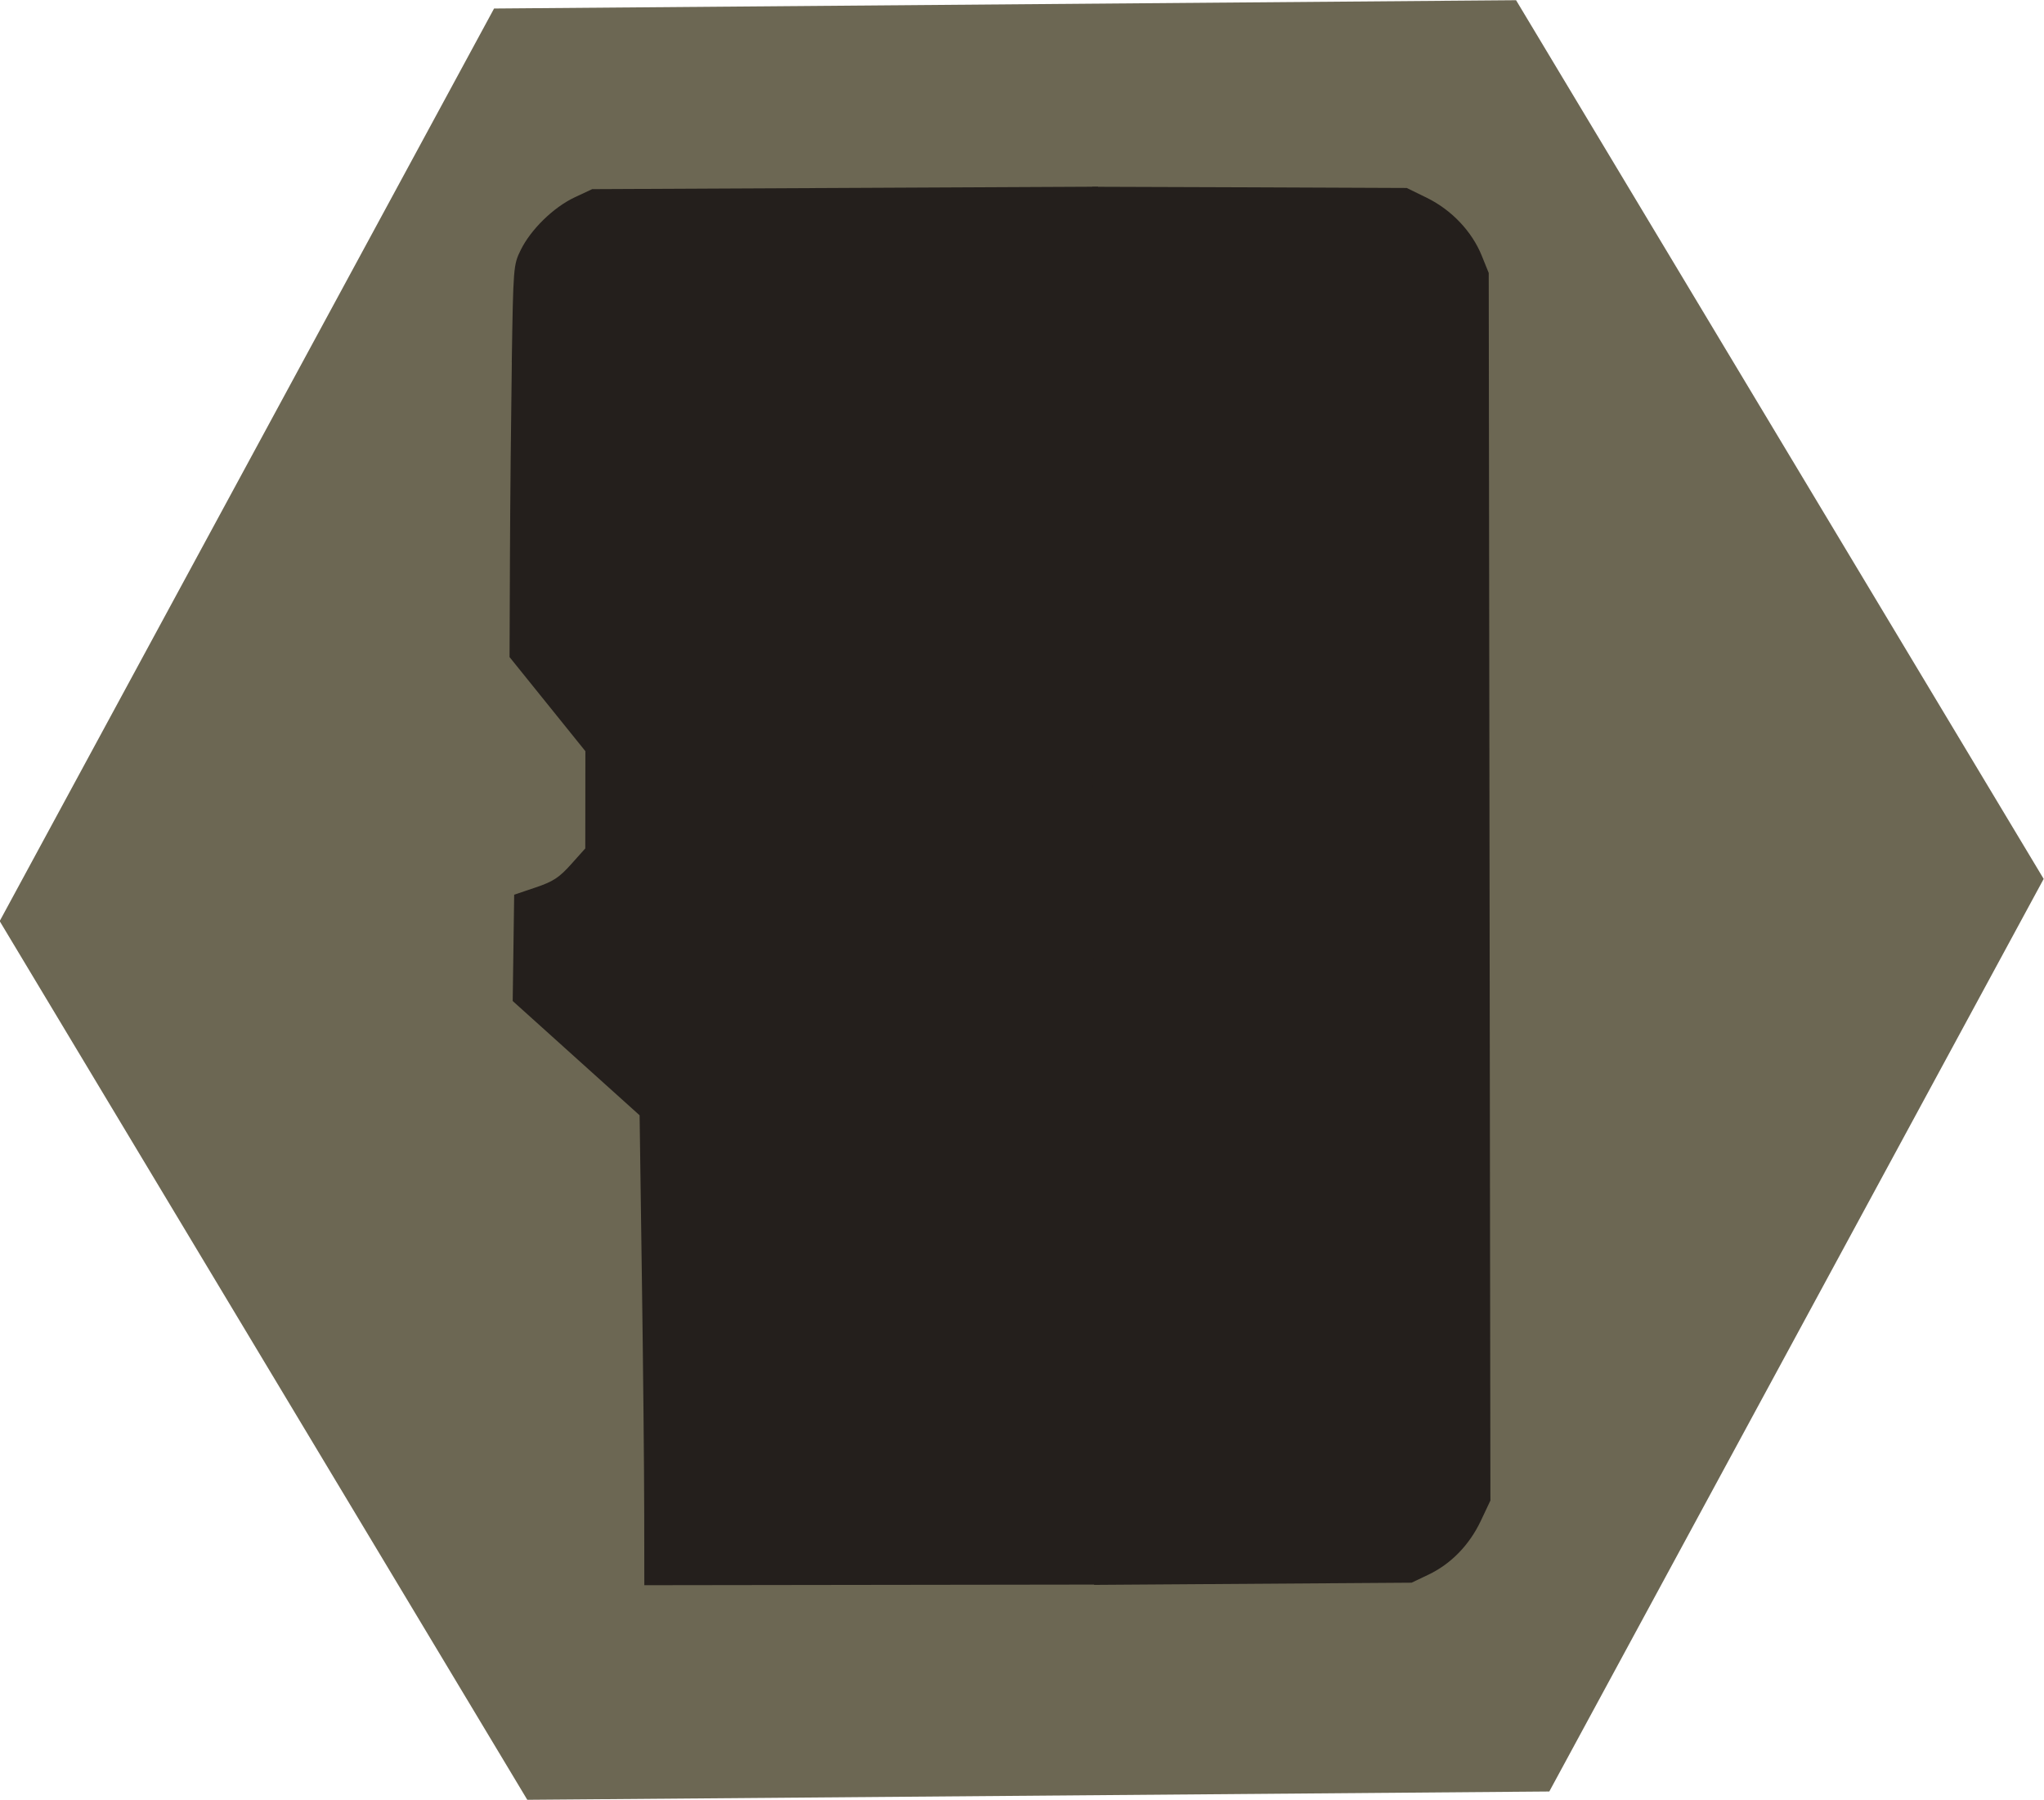
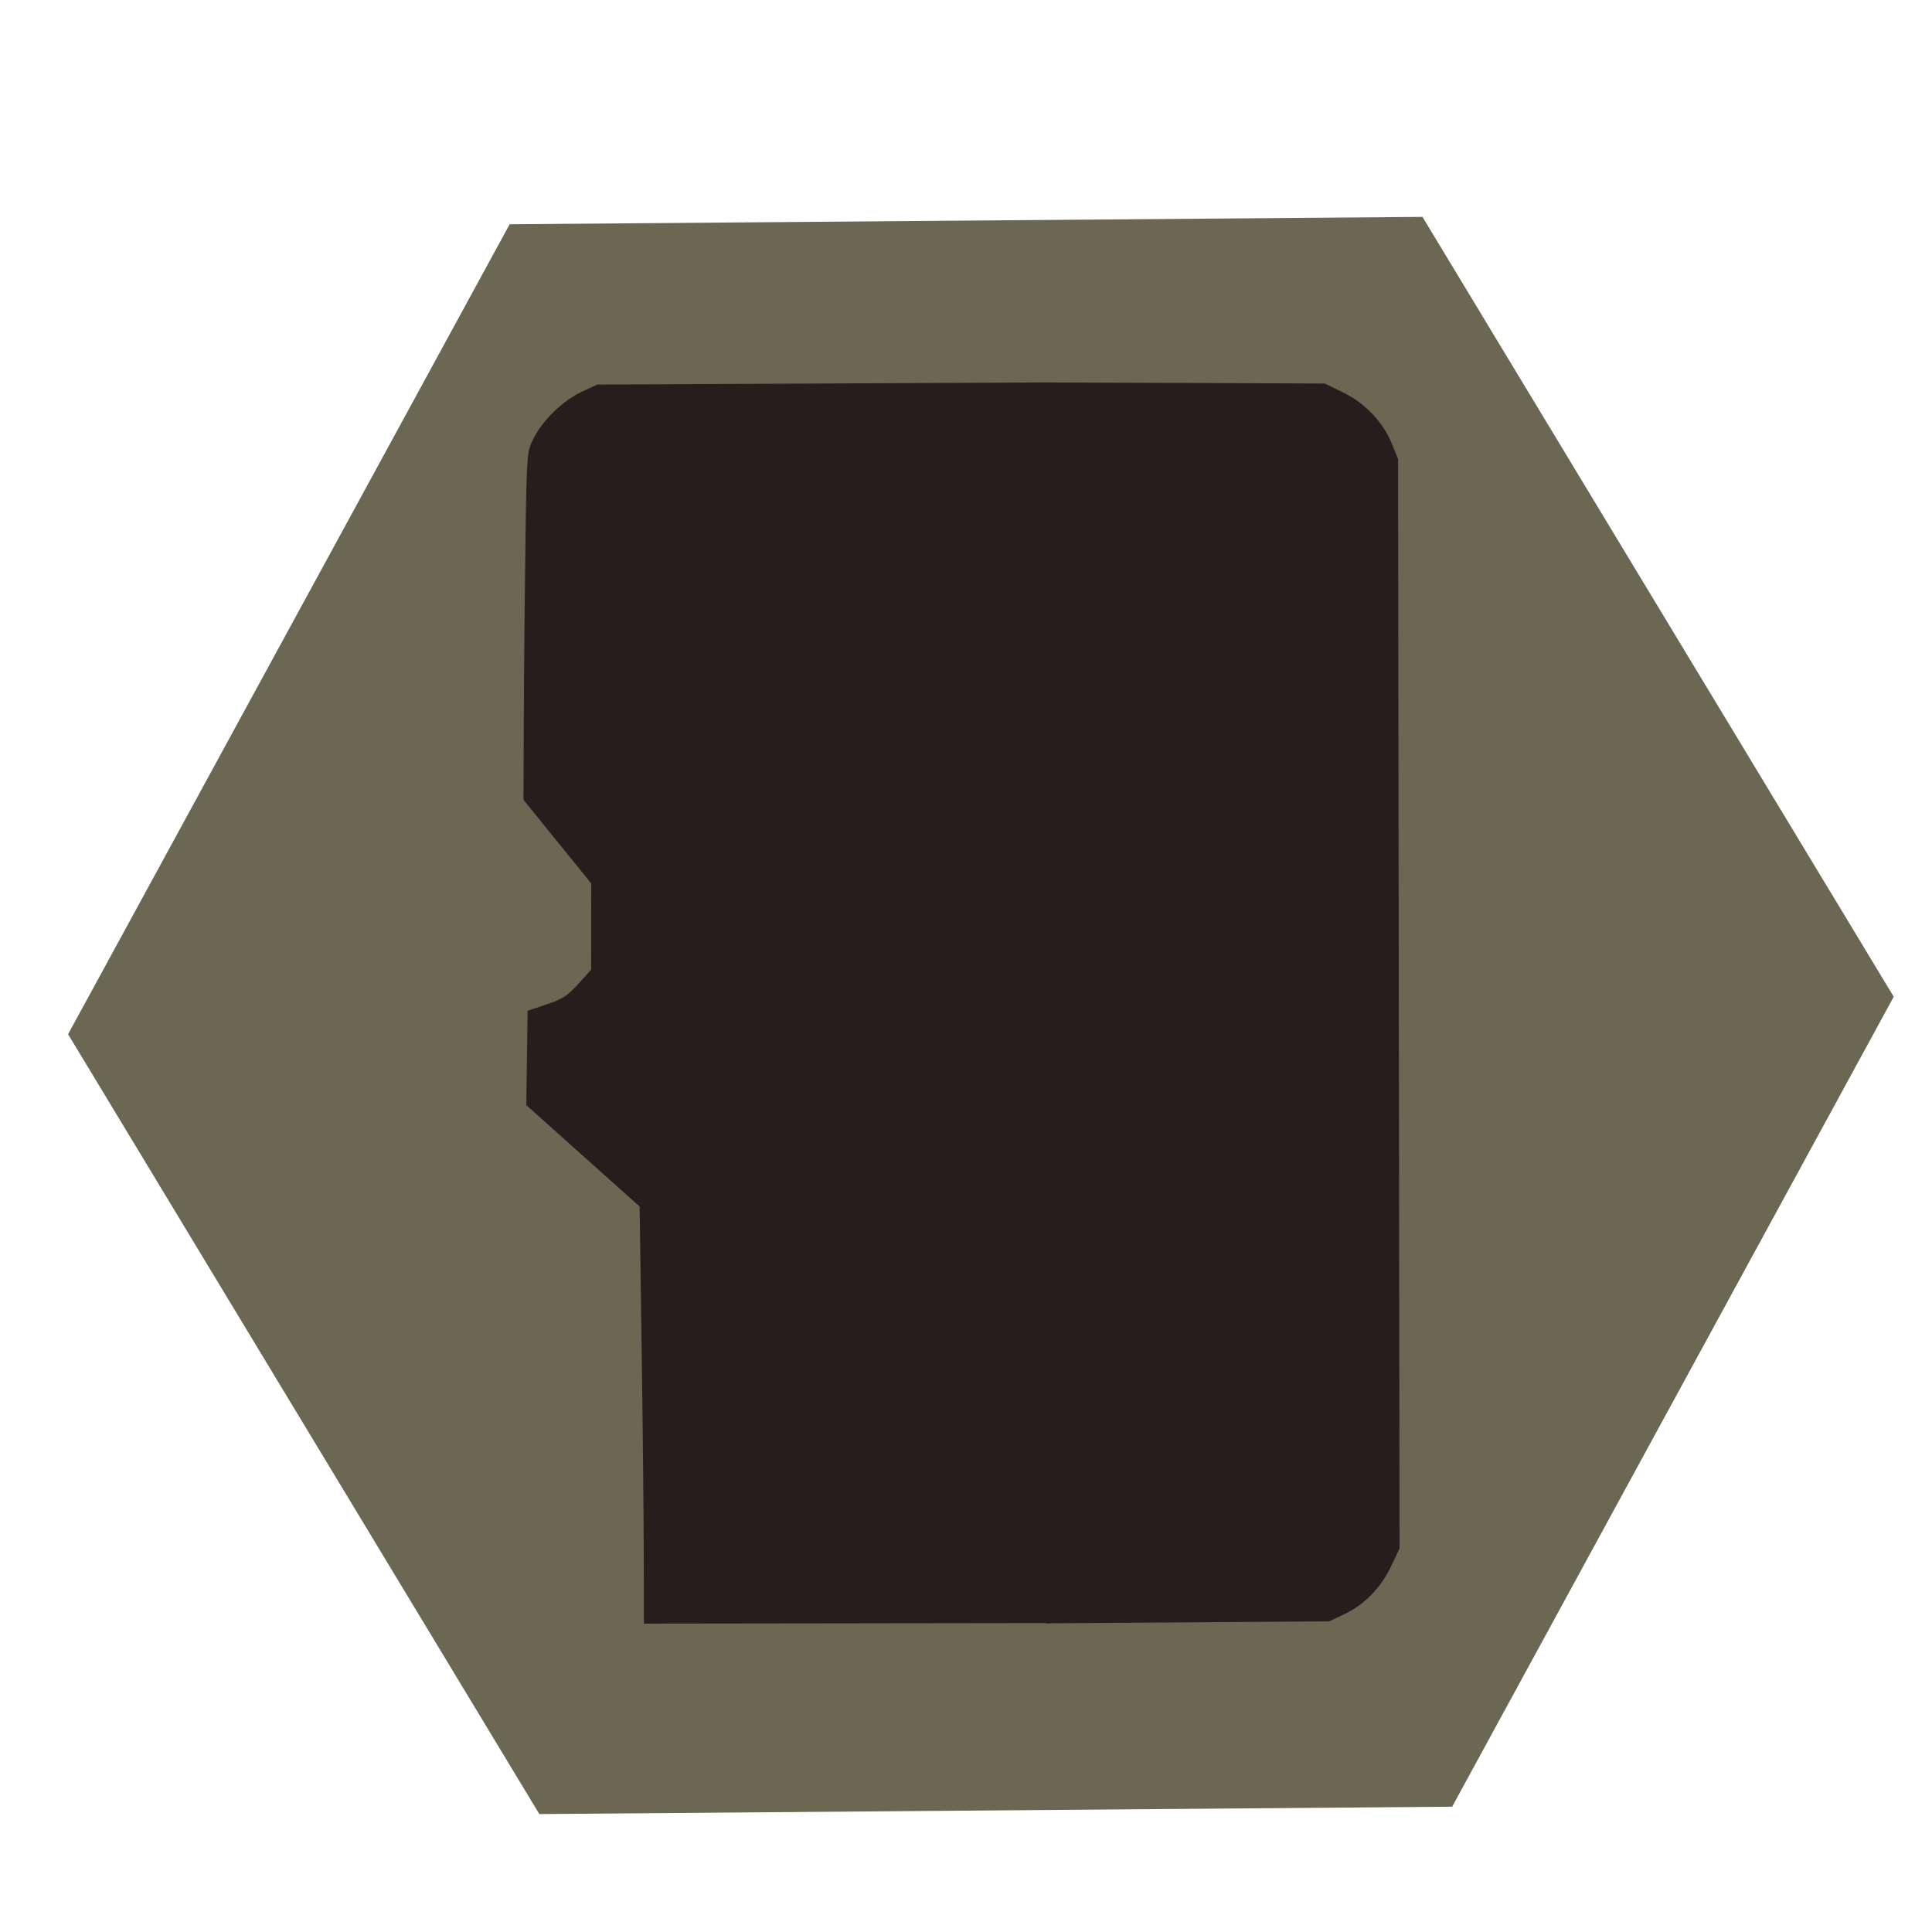
- <svg xmlns="http://www.w3.org/2000/svg" width="6.152mm" height="5.416mm" viewBox="0 0 6.152 5.416" version="1.1" id="svg1930">
-   <defs id="defs1924" />
-   <g id="layer1" transform="translate(-26.85836,-63.37134)">
-     <g transform="translate(-121.7436,61.43597)" id="g1922">
-       <path d="m 153.265,7.326 -3.076,0.025 -1.588,-2.644 1.488,-2.746 3.076,-0.025 1.588,2.644 z" style="fill:#6c6753;stroke-width:1.909" id="path51055-8-0-6" />
-       <g transform="matrix(2.3934993e-4,0.1749958,-0.1749958,2.3934993e-4,153.4641,-25.34211)" style="fill:#241f1c;fill-opacity:1;stroke:none" id="g1898">
-         <path id="path13076" d="m 162.08,19.204 c -1.645,-0.028 -1.676,-0.03 -1.933,-0.157 -0.353,-0.174 -0.734,-0.566 -0.904,-0.93 l -0.14,-0.3 -0.015,-4.35 -0.015,-4.35 h 12.018 12.018 v 3.918 3.918 l -1.267,5.1e-5 c -0.697,3.1e-5 -2.515,0.015 -4.04,0.035 l -2.773,0.035 -0.984,1.09 -0.984,1.09 -0.914,-0.014 -0.914,-0.014 -0.123,-0.366 c -0.102,-0.304 -0.169,-0.407 -0.397,-0.612 l -0.274,-0.246 -0.836,-0.002 -0.836,-0.002 -0.81,0.651 -0.81,0.651 -1.698,-0.009 c -0.934,-0.005 -2.45,-0.022 -3.37,-0.037 z" style="opacity:1;fill:#241f1c;fill-opacity:1;stroke:none;stroke-width:0.033;stroke-miterlimit:4;stroke-dasharray:none;stroke-opacity:1" />
-         <path id="path13078" d="m 159.087,6.512 0.015,-2.705 0.171,-0.348 c 0.209,-0.423 0.576,-0.771 0.994,-0.94 l 0.298,-0.12 h 10.554 10.554 l 0.348,0.165 c 0.417,0.198 0.743,0.516 0.927,0.906 l 0.136,0.287 0.015,2.73 0.015,2.73 h -12.02 -12.02 z" style="opacity:1;fill:#241f1c;fill-opacity:1;stroke:none;stroke-width:0.033;stroke-miterlimit:4;stroke-dasharray:none;stroke-opacity:1" />
+ <svg xmlns="http://www.w3.org/2000/svg" width="64" height="64" viewBox="0 0 16.933 16.933" version="1.1" id="svg1065">
+   <defs id="defs1059" />
+   <g id="layer1" transform="translate(19.41089,-30.19279)">
+     <g id="g10065-7-1" transform="matrix(4.755698,0,0,4.85395,-208.515,-437.5312)">
+       <g transform="matrix(0.5469069,0,0,0.5325841,-41.38175,95.71999)" id="g1922">
+         <path d="m 153.265,7.326 -3.076,0.025 -1.588,-2.644 1.488,-2.746 3.076,-0.025 1.588,2.644 z" style="fill:#6c6753;stroke-width:1.909" id="path51055-8-0-6" />
+         <g transform="matrix(2.3934993e-4,0.1749958,-0.1749958,2.3934993e-4,153.4641,-25.34211)" style="fill:#241f1c;fill-opacity:1;stroke:none" id="g1898">
+           <path id="path13076" d="m 162.08,19.204 c -1.645,-0.028 -1.676,-0.03 -1.933,-0.157 -0.353,-0.174 -0.734,-0.566 -0.904,-0.93 l -0.14,-0.3 -0.015,-4.35 -0.015,-4.35 h 12.018 12.018 v 3.918 3.918 l -1.267,5.1e-5 c -0.697,3.1e-5 -2.515,0.015 -4.04,0.035 l -2.773,0.035 -0.984,1.09 -0.984,1.09 -0.914,-0.014 -0.914,-0.014 -0.123,-0.366 c -0.102,-0.304 -0.169,-0.407 -0.397,-0.612 l -0.274,-0.246 -0.836,-0.002 -0.836,-0.002 -0.81,0.651 -0.81,0.651 -1.698,-0.009 c -0.934,-0.005 -2.45,-0.022 -3.37,-0.037 z" style="opacity:1;fill:#241f1c;fill-opacity:1;stroke:none;stroke-width:0.033;stroke-miterlimit:4;stroke-dasharray:none;stroke-opacity:1" />
+           <path id="path13078" d="m 159.087,6.512 0.015,-2.705 0.171,-0.348 c 0.209,-0.423 0.576,-0.771 0.994,-0.94 l 0.298,-0.12 h 10.554 10.554 l 0.348,0.165 c 0.417,0.198 0.743,0.516 0.927,0.906 l 0.136,0.287 0.015,2.73 0.015,2.73 h -12.02 -12.02 z" style="opacity:1;fill:#241f1c;fill-opacity:1;stroke:none;stroke-width:0.033;stroke-miterlimit:4;stroke-dasharray:none;stroke-opacity:1" />
+         </g>
      </g>
    </g>
  </g>
</svg>
